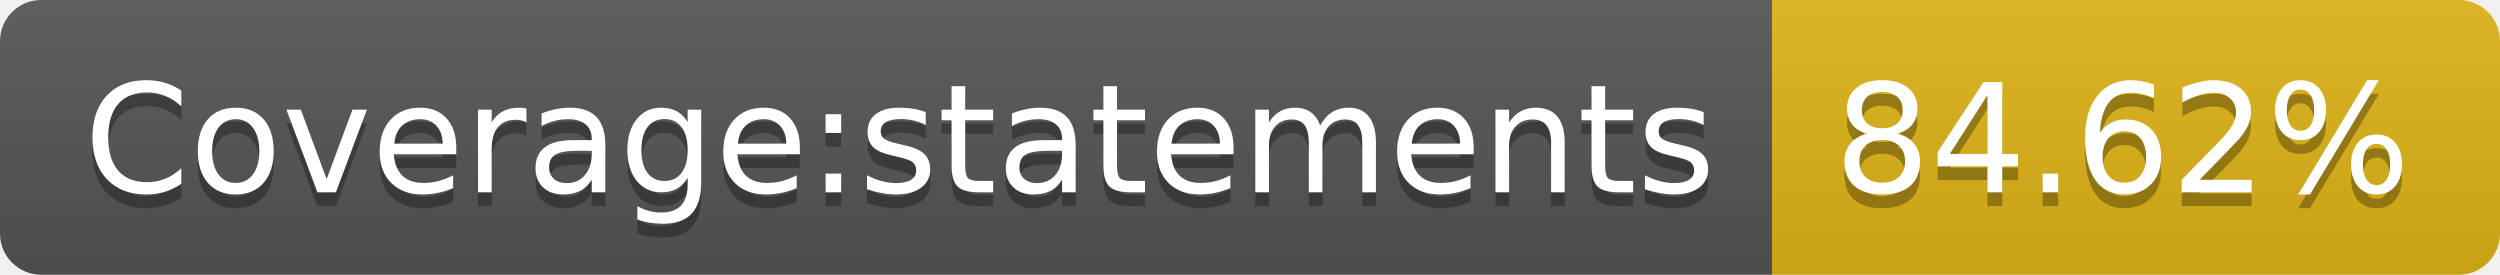
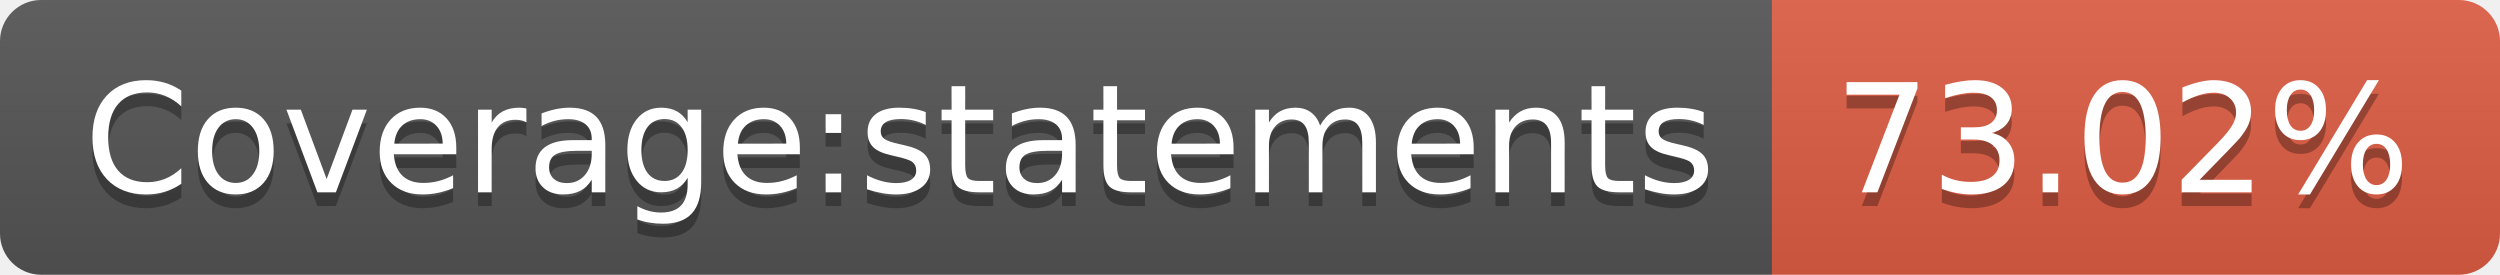
<svg xmlns="http://www.w3.org/2000/svg" width="182" height="20">
  <linearGradient id="b" x2="0" y2="100%">
    <stop offset="0" stop-color="#bbb" stop-opacity=".1" />
    <stop offset="1" stop-opacity=".1" />
  </linearGradient>
  <clipPath id="a">
    <rect width="182" height="20" rx="3" fill="#fff" />
  </clipPath>
  <g clip-path="url(#a)">
    <path fill="#555" d="M0 0h129v20H0z" />
-     <path fill="#dfb317" d="M129 0h53v20H129z" />
+     <path fill="#e05d44" d="M129 0h53v20H129z" />
    <path fill="url(#b)" d="M0 0h182v20H0z" />
  </g>
  <g fill="#fff" text-anchor="middle" font-family="DejaVu Sans,Verdana,Geneva,sans-serif" font-size="110">
    <text x="655" y="150" fill="#010101" fill-opacity=".3" transform="scale(.1)" textLength="1190">Coverage:statements</text>
    <text x="655" y="140" transform="scale(.1)" textLength="1190">Coverage:statements</text>
-     <text x="1545" y="150" fill="#010101" fill-opacity=".3" transform="scale(.1)" textLength="430">84.62%</text>
-     <text x="1545" y="140" transform="scale(.1)" textLength="430">84.62%</text>
+     <text x="1545" y="150" fill="#010101" fill-opacity=".3" transform="scale(.1)" textLength="430">73.02%</text>
+     <text x="1545" y="140" transform="scale(.1)" textLength="430">73.02%</text>
  </g>
</svg>
